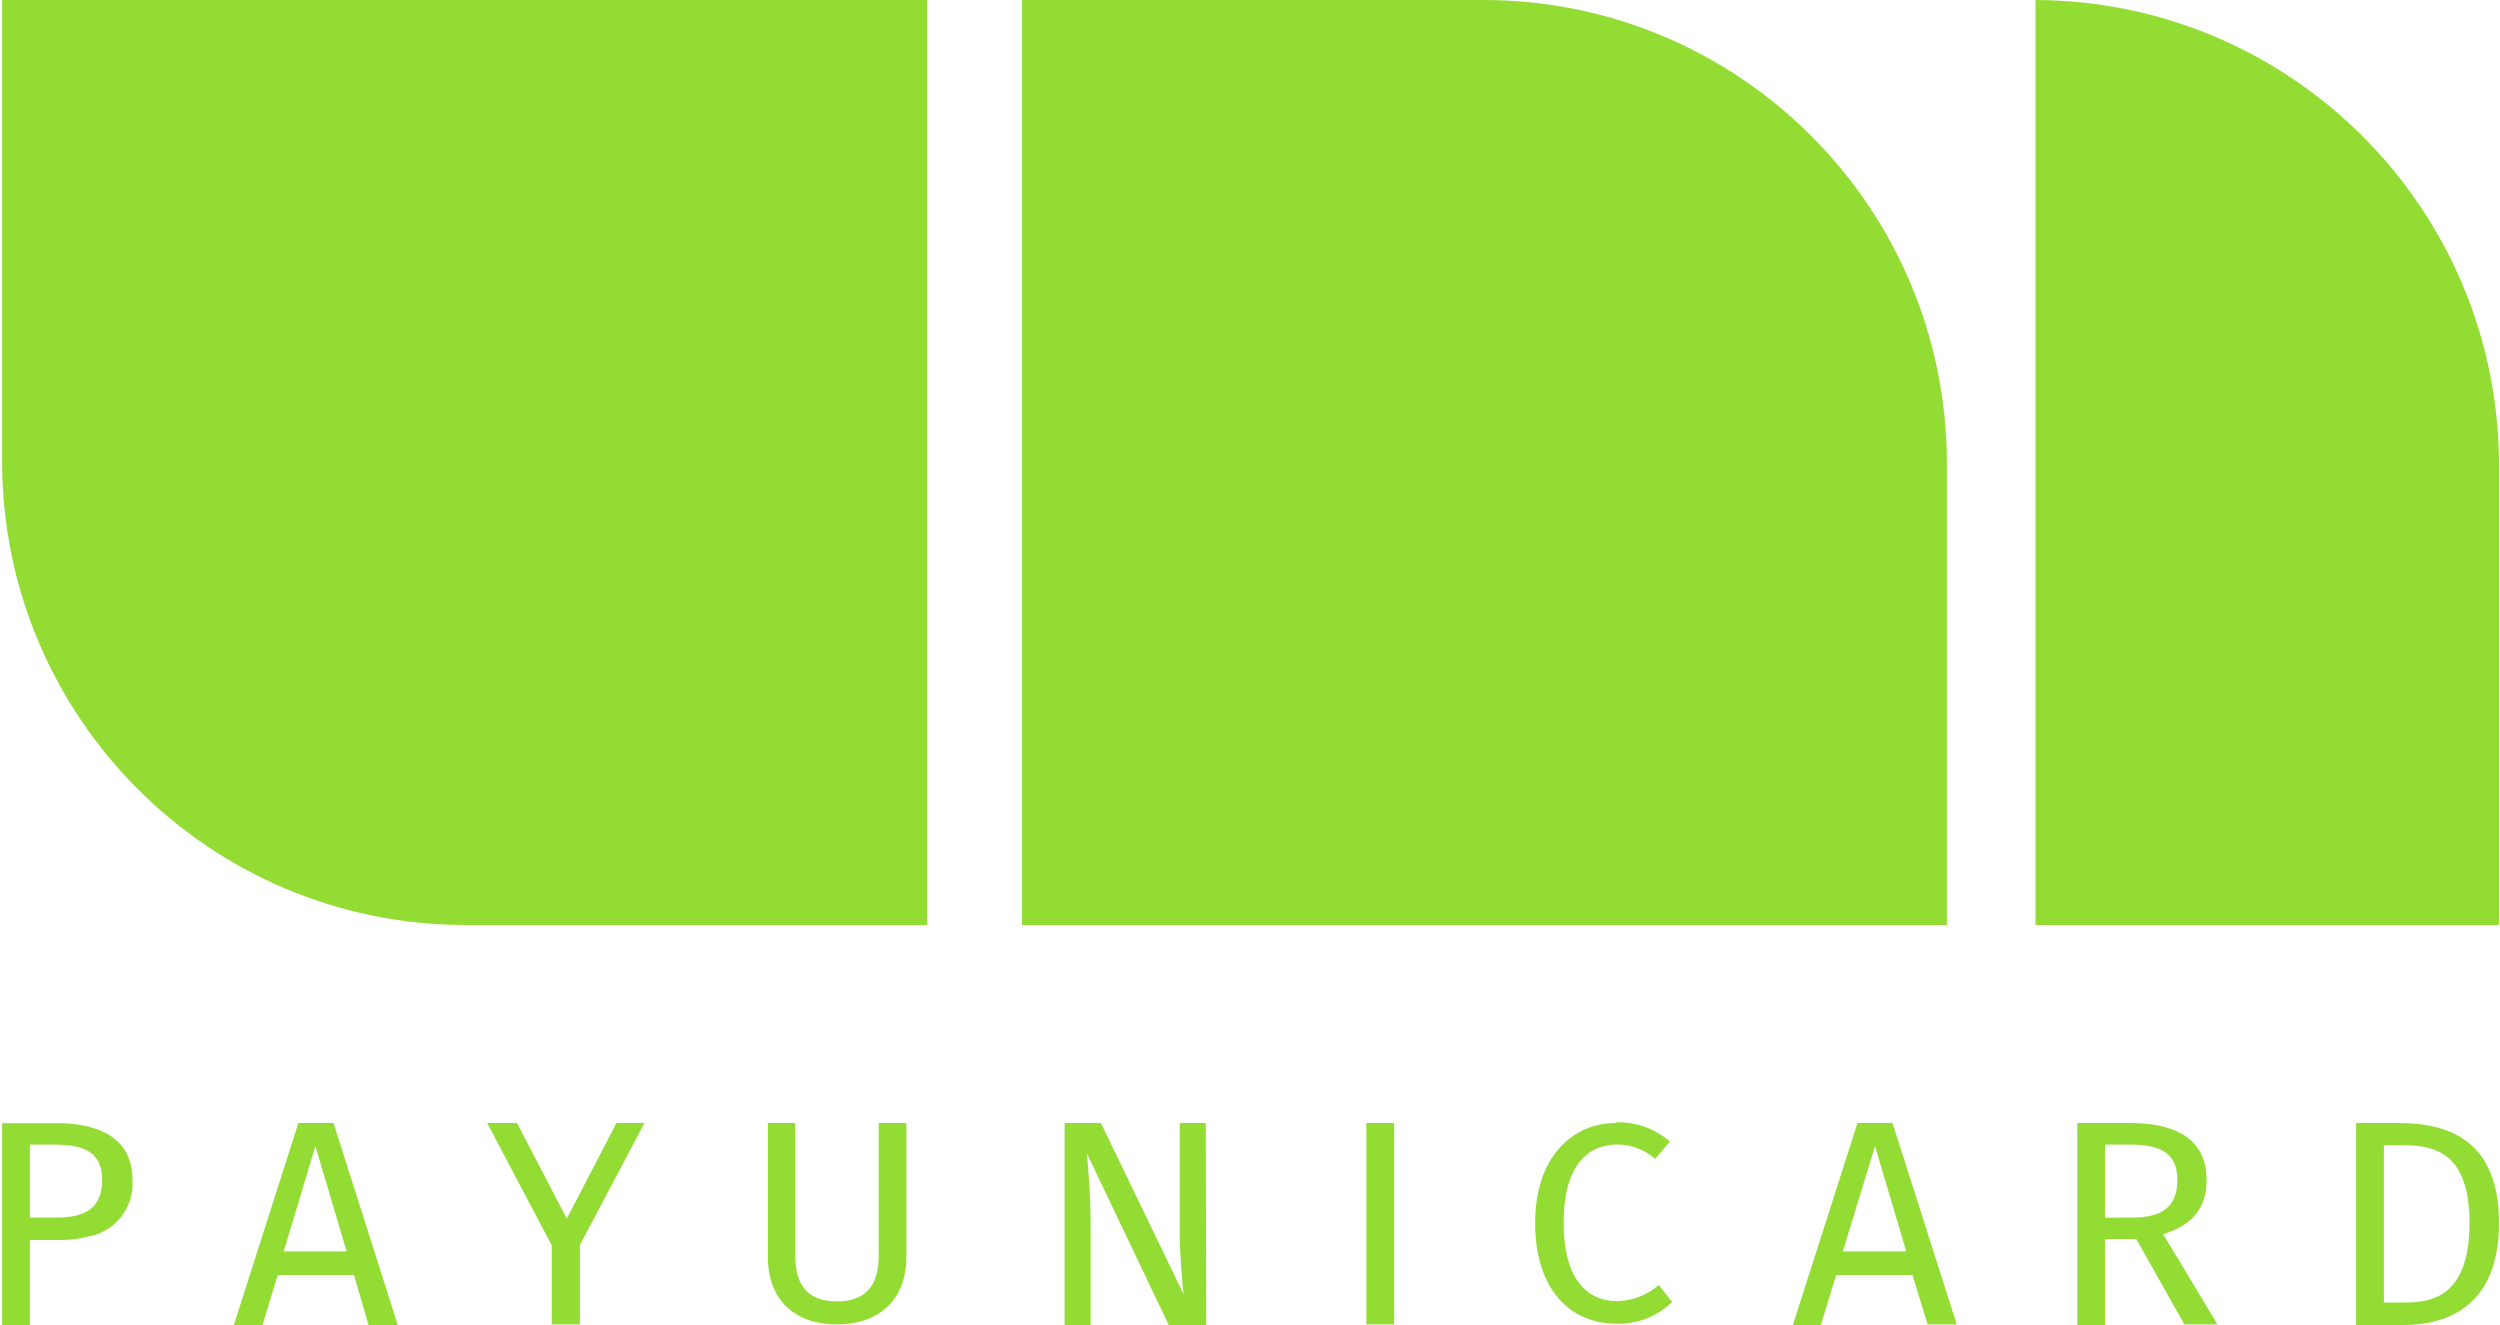
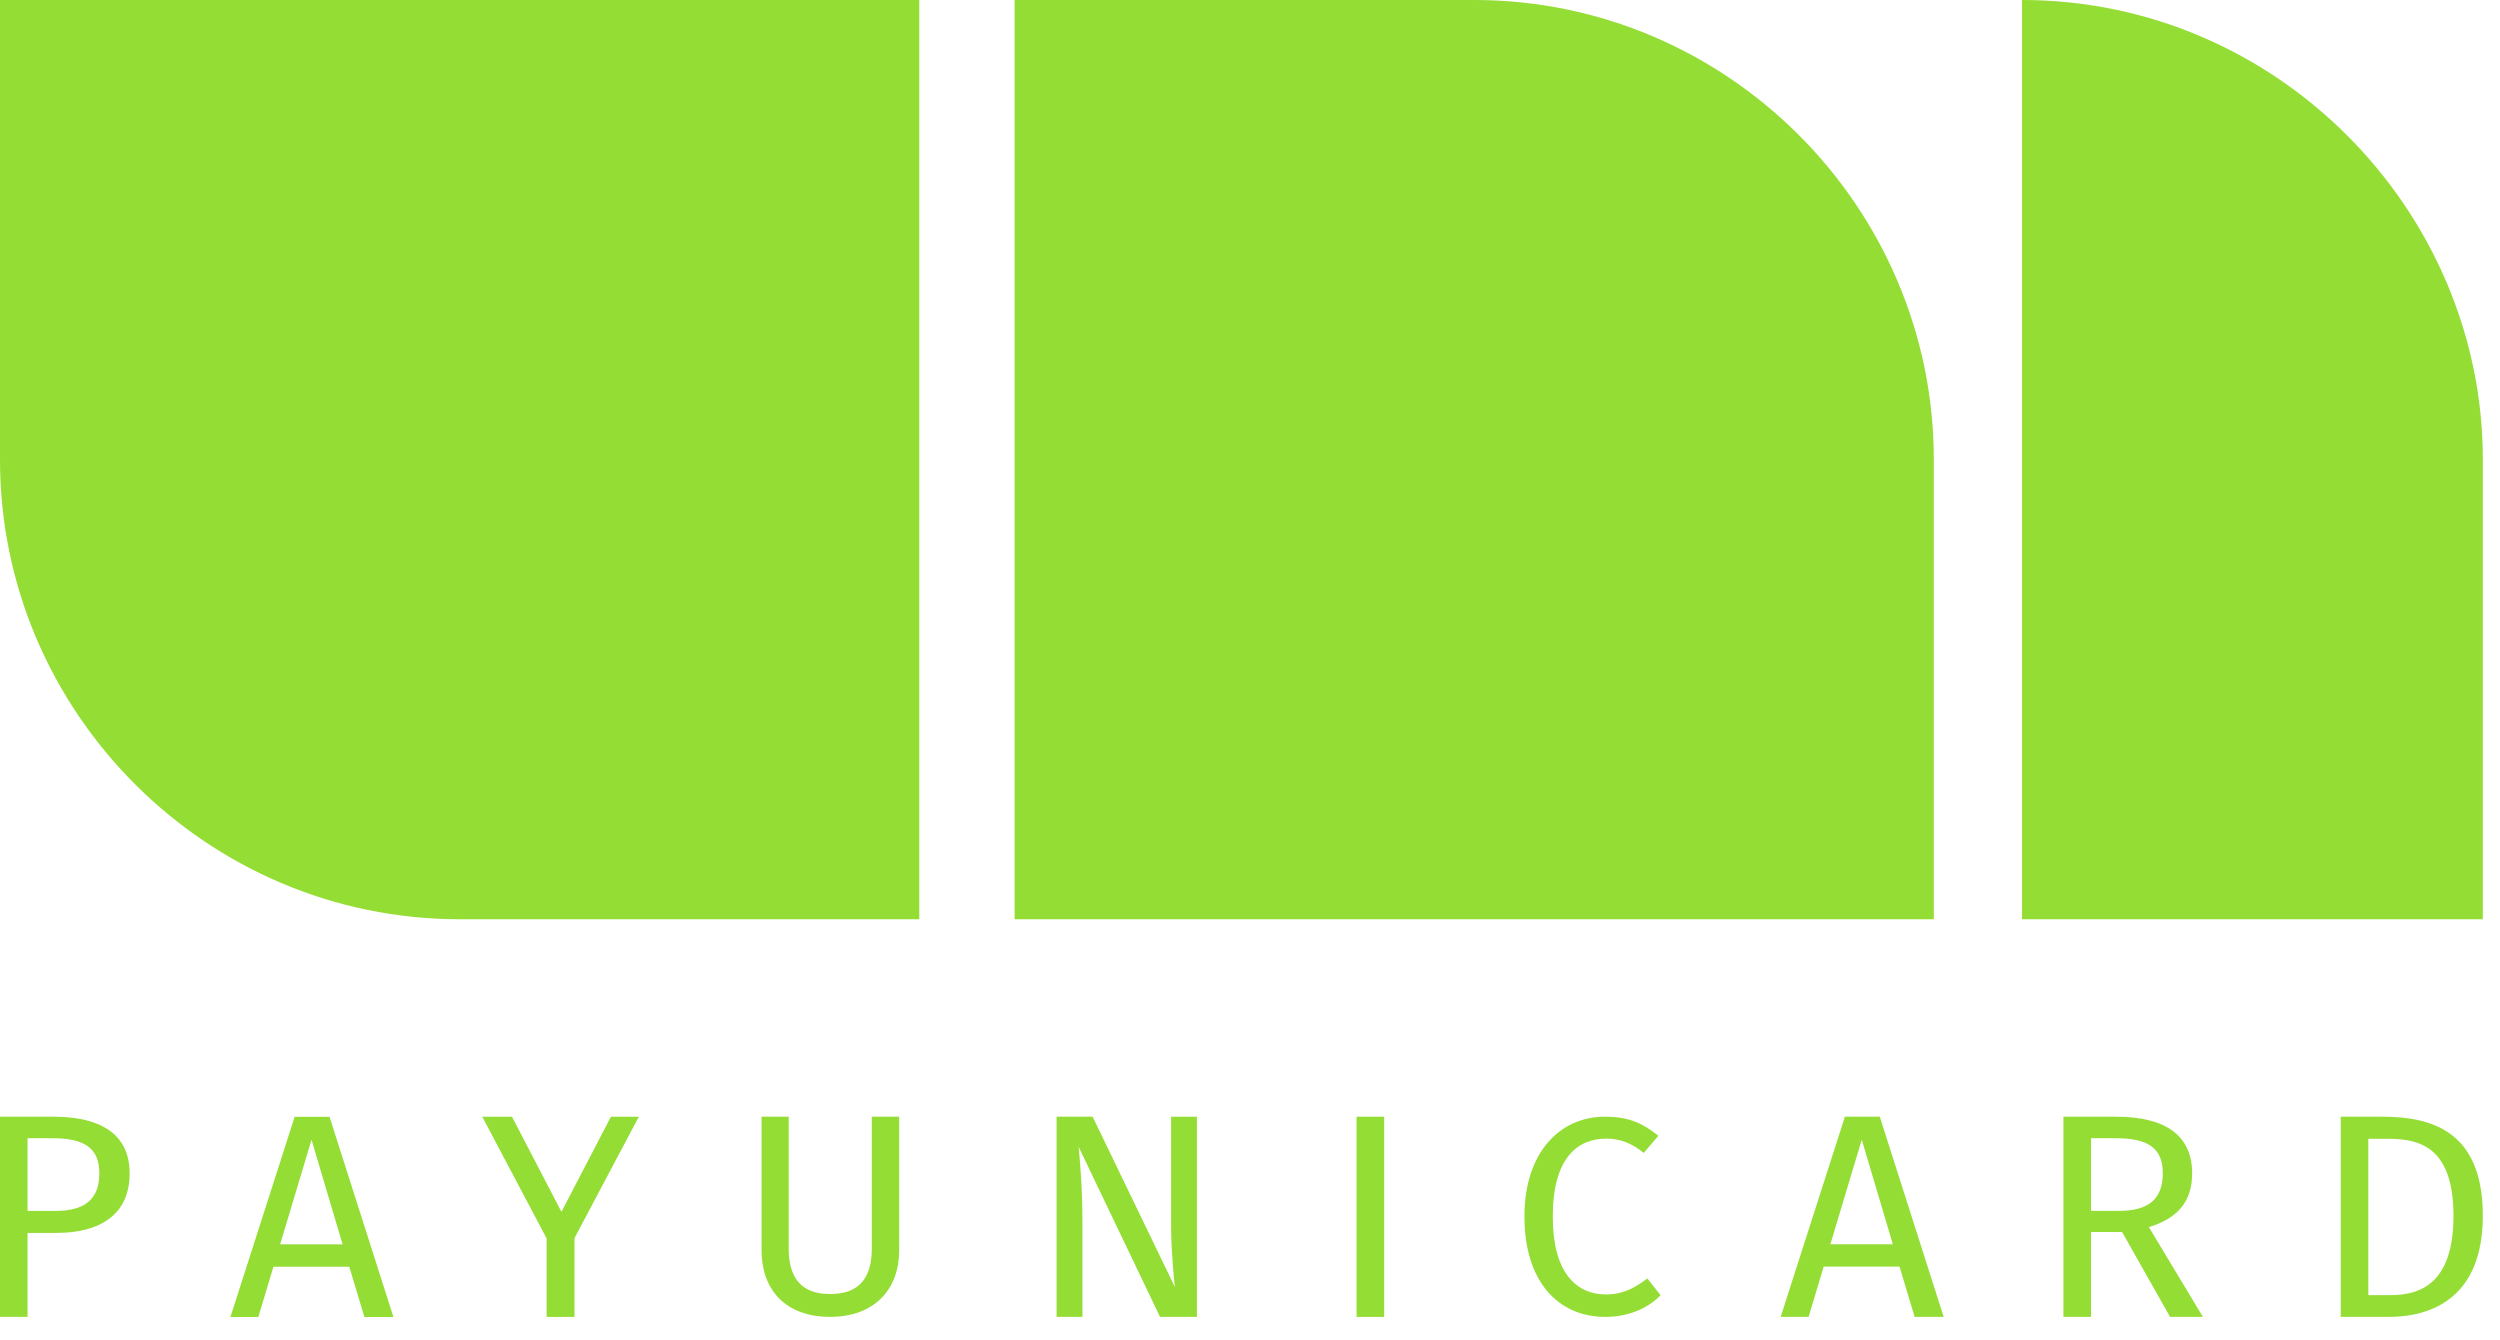
- <svg xmlns="http://www.w3.org/2000/svg" id="Layer_1" data-name="Layer 1" viewBox="0 0 200 105.95">
-   <defs>
-     <style>.cls-1,.cls-2{fill:#93dc34;}.cls-1{fill-rule:evenodd;}</style>
-   </defs>
-   <path class="cls-1" d="M155.75,74h-74V0h37a37.09,37.09,0,0,1,37,37Z" />
-   <path class="cls-1" d="M.17,0h74V74h-37a37.09,37.09,0,0,1-37-37Z" />
-   <path class="cls-1" d="M162.84,0a37.24,37.24,0,0,1,37.08,37V74H162.84Z" />
-   <polygon class="cls-1" points="51.56 89.84 46.39 99.61 46.39 105.95 44.14 105.95 44.14 99.63 38.97 89.84 41.36 89.84 45.34 97.49 49.32 89.84 51.56 89.84" />
-   <path class="cls-2" d="M22.7,100.11l2.53-8.42,2.5,8.42ZM29.48,106h2.34L26.68,89.84H23.87L18.71,106H21l1.22-4h6.1Z" />
-   <path class="cls-2" d="M5.13,89.86l-.63,0H.17V106H2.39V99.2H4.93a9,9,0,0,0,2.21-.29,4.3,4.3,0,0,0,3.46-4.5C10.6,90.91,7.75,90,5.13,89.86ZM2.39,91.57h2c2.63,0,3.78.82,3.78,2.83,0,2.18-1.29,3-3.53,3H2.39Z" />
-   <path class="cls-2" d="M96.46,89.84H94.38v8.79c0,2,.26,4.54.31,4.91l-6.62-13.7h-2.9V106h2.08V98.56c0-3-.18-5-.3-6.29L93.5,106h3Z" />
-   <rect class="cls-2" x="109.31" y="89.84" width="2.22" height="16.11" />
-   <path class="cls-2" d="M129.27,89.84c-3.52,0-6.46,2.78-6.46,8s2.73,8.06,6.51,8.06a6.13,6.13,0,0,0,4.45-1.74l-1.07-1.35a5.29,5.29,0,0,1-3.32,1.28c-2.41,0-4.29-1.76-4.29-6.25,0-4.7,2-6.28,4.32-6.28a4.57,4.57,0,0,1,3,1.15l1.18-1.38a6.17,6.17,0,0,0-4.32-1.54" />
-   <path class="cls-2" d="M147.43,100.11,150,91.69l2.5,8.42Zm6.78,5.84h2.33L151.4,89.84h-2.8L143.43,106h2.24l1.22-4H153Z" />
-   <path class="cls-2" d="M168.4,97.42V91.57h2c2.64,0,3.79.82,3.79,2.83,0,2.18-1.29,3-3.53,3Zm6.35,8.53h2.65l-4.35-7.22c2.31-.7,3.48-2.06,3.48-4.33,0-3-2.1-4.56-6.12-4.56h-4.23V106h2.22V99.12h2.5Z" />
-   <path class="cls-2" d="M192.34,91.62c2.57,0,5.22.75,5.22,6.19s-2.53,6.39-5.05,6.39h-1.8V91.62Zm-.49-1.78h-3.36V106h3.85c3.49,0,7.58-1.57,7.58-8.14S196,89.84,191.85,89.84Z" />
-   <path class="cls-2" d="M72.51,89.84H70.3v10.59c0,2.46-1.08,3.68-3.35,3.68s-3.33-1.22-3.33-3.68V89.84H61.43v10.75c0,3.15,1.91,5.36,5.52,5.36s5.56-2.21,5.56-5.36Z" />
+ <svg xmlns="http://www.w3.org/2000/svg" width="112" height="60" viewBox="0 0 112 60" fill="none">
+   <path fill-rule="evenodd" clip-rule="evenodd" d="M86.636 41.182H45.454V0H66.045C77.37 0 86.635 9.267 86.635 20.591V41.182H86.636Z" fill="#94DD34" />
+   <path fill-rule="evenodd" clip-rule="evenodd" d="M0 0H41.184V41.182H20.591C9.267 41.182 0 31.916 0 20.591V0Z" fill="#94DD34" />
+   <path fill-rule="evenodd" clip-rule="evenodd" d="M90.587 0C102.014 0 111.231 9.429 111.231 20.591V41.182H90.587V0Z" fill="#94DD34" />
+   <path fill-rule="evenodd" clip-rule="evenodd" d="M28.619 50.03L25.738 55.466V59H24.488V55.48L21.606 50.03H22.937L25.153 54.29L27.369 50.03H28.619Z" fill="#94DD34" />
+   <path d="M12.55 55.746L13.956 51.059L15.348 55.746H12.55ZM16.325 59.002H17.626L14.763 50.033H13.2L10.323 59.002H11.573L12.25 56.75H15.648L16.325 59.002Z" fill="#94DD34" />
+   <path d="M2.761 50.037C2.648 50.032 2.529 50.027 2.412 50.027H0V58.997H1.235V55.236H2.529C2.57 55.236 2.611 55.236 2.652 55.231C3.024 55.227 3.455 55.187 3.883 55.072C4.869 54.805 5.808 54.133 5.808 52.566C5.808 50.624 4.225 50.102 2.761 50.037ZM1.235 50.992H2.343C3.809 50.992 4.45 51.45 4.45 52.568C4.45 53.781 3.733 54.249 2.483 54.249H1.235V50.992Z" fill="#94DD34" />
+   <path d="M53.624 50.029H52.465V54.922C52.465 56.017 52.607 57.447 52.633 57.656L48.949 50.027H47.335V58.996H48.494V54.882C48.494 53.217 48.39 52.123 48.324 51.381L51.969 58.996H53.622V50.029H53.624Z" fill="#94DD34" />
+   <path d="M62.011 50.028H60.774V58.997H62.011V50.028Z" fill="#94DD34" />
+   <path d="M71.892 50.028C69.93 50.028 68.295 51.575 68.295 54.506C68.295 57.425 69.817 58.997 71.917 58.997C73.087 58.997 73.916 58.519 74.395 58.028L73.803 57.274C73.314 57.638 72.773 57.991 71.954 57.991C70.608 57.991 69.564 57.01 69.564 54.506C69.564 51.89 70.657 51.01 71.966 51.01C72.57 51.01 73.099 51.21 73.64 51.651L74.295 50.883C73.603 50.33 72.986 50.028 71.892 50.028Z" fill="#94DD34" />
+   <path d="M82.001 55.742L83.407 51.056L84.799 55.742H82.001ZM85.776 58.997H87.077L84.214 50.028H82.652L79.774 58.997H81.025L81.701 56.745H85.099L85.776 58.997Z" fill="#94DD34" />
+   <path d="M93.678 54.247V50.992H94.784C96.255 50.992 96.893 51.448 96.893 52.567C96.893 53.779 96.178 54.247 94.928 54.247H93.678ZM97.219 58.997H98.69L96.269 54.974C97.558 54.584 98.208 53.828 98.208 52.566C98.208 50.886 97.037 50.028 94.798 50.028H92.441V58.997H93.678V55.195H95.07L97.219 58.997Z" fill="#94DD34" />
+   <path d="M107.013 51.019C108.445 51.019 109.916 51.434 109.916 54.468C109.916 57.422 108.51 58.022 107.104 58.022H106.101V51.019H107.013ZM106.739 50.028H104.865V58.997H107.013C108.952 58.997 111.23 58.125 111.23 54.466C111.23 50.745 109.031 50.028 106.739 50.028Z" fill="#94DD34" />
+   <path d="M40.285 50.027H39.057V55.925C39.057 57.294 38.456 57.973 37.188 57.973C35.935 57.973 35.333 57.294 35.333 55.925V50.027H34.117V56.015C34.117 57.767 35.178 58.996 37.187 58.996C39.169 58.996 40.284 57.767 40.284 56.015V50.027H40.285Z" fill="#94DD34" />
</svg>
